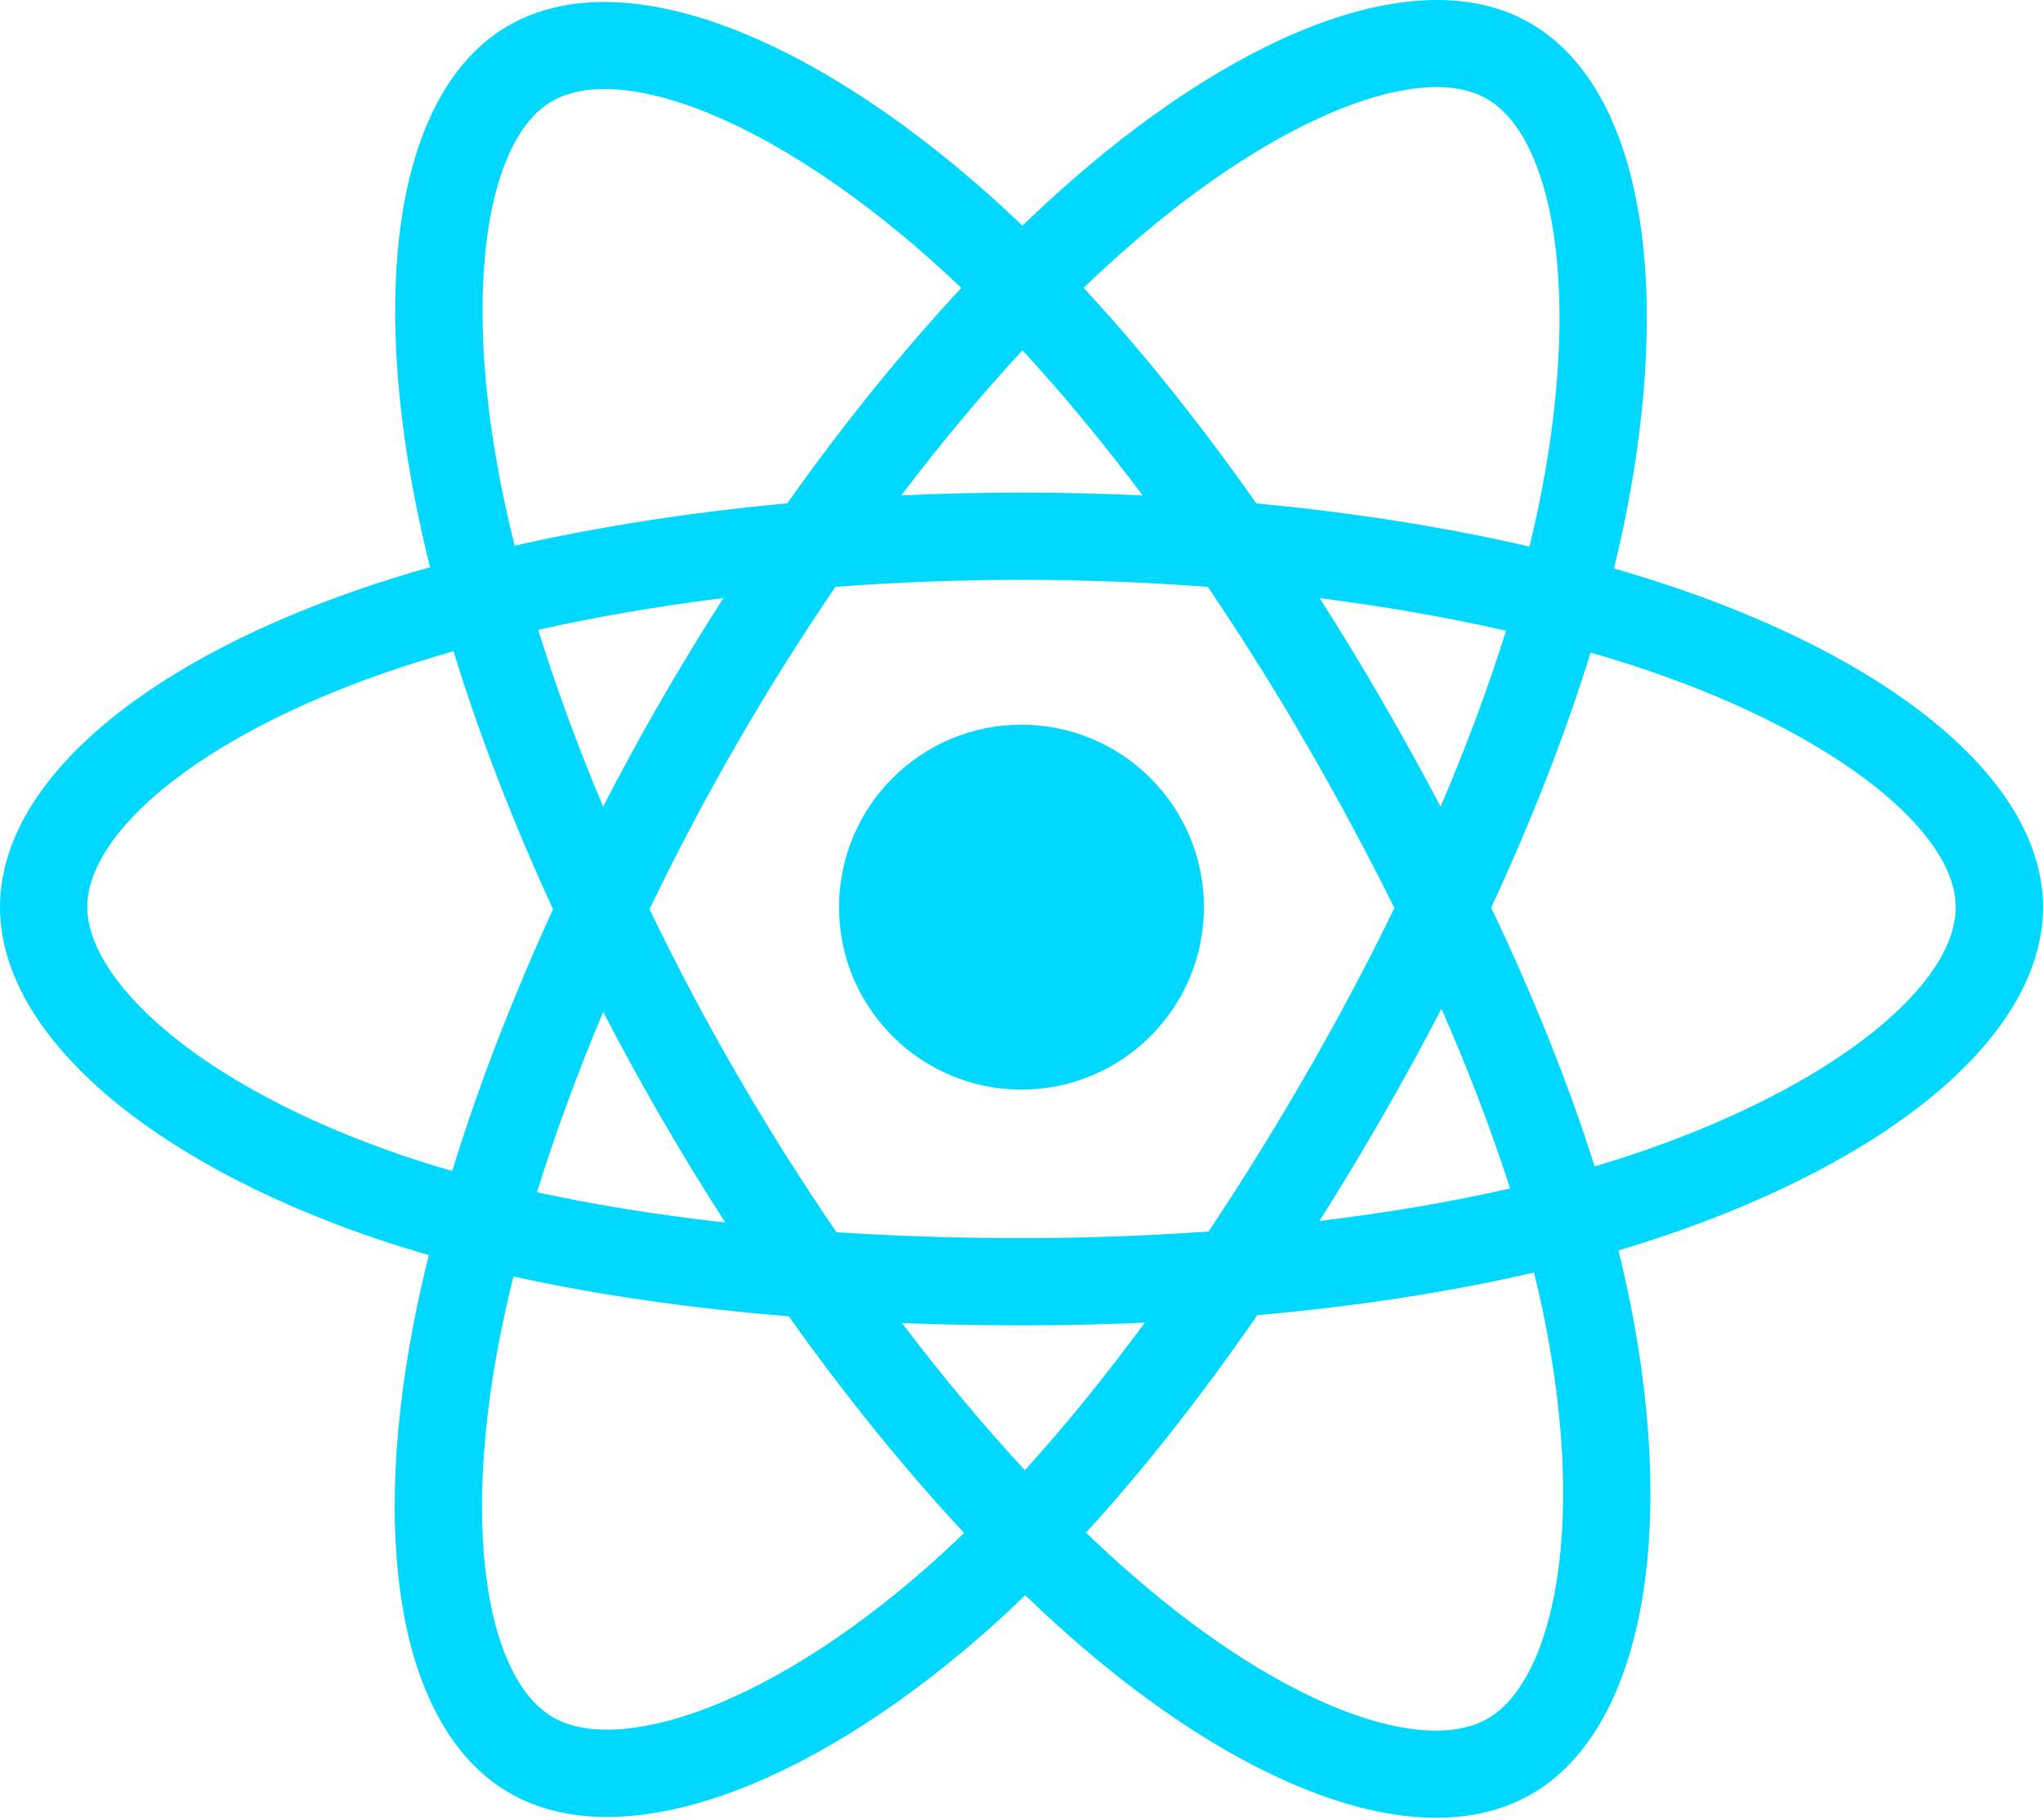
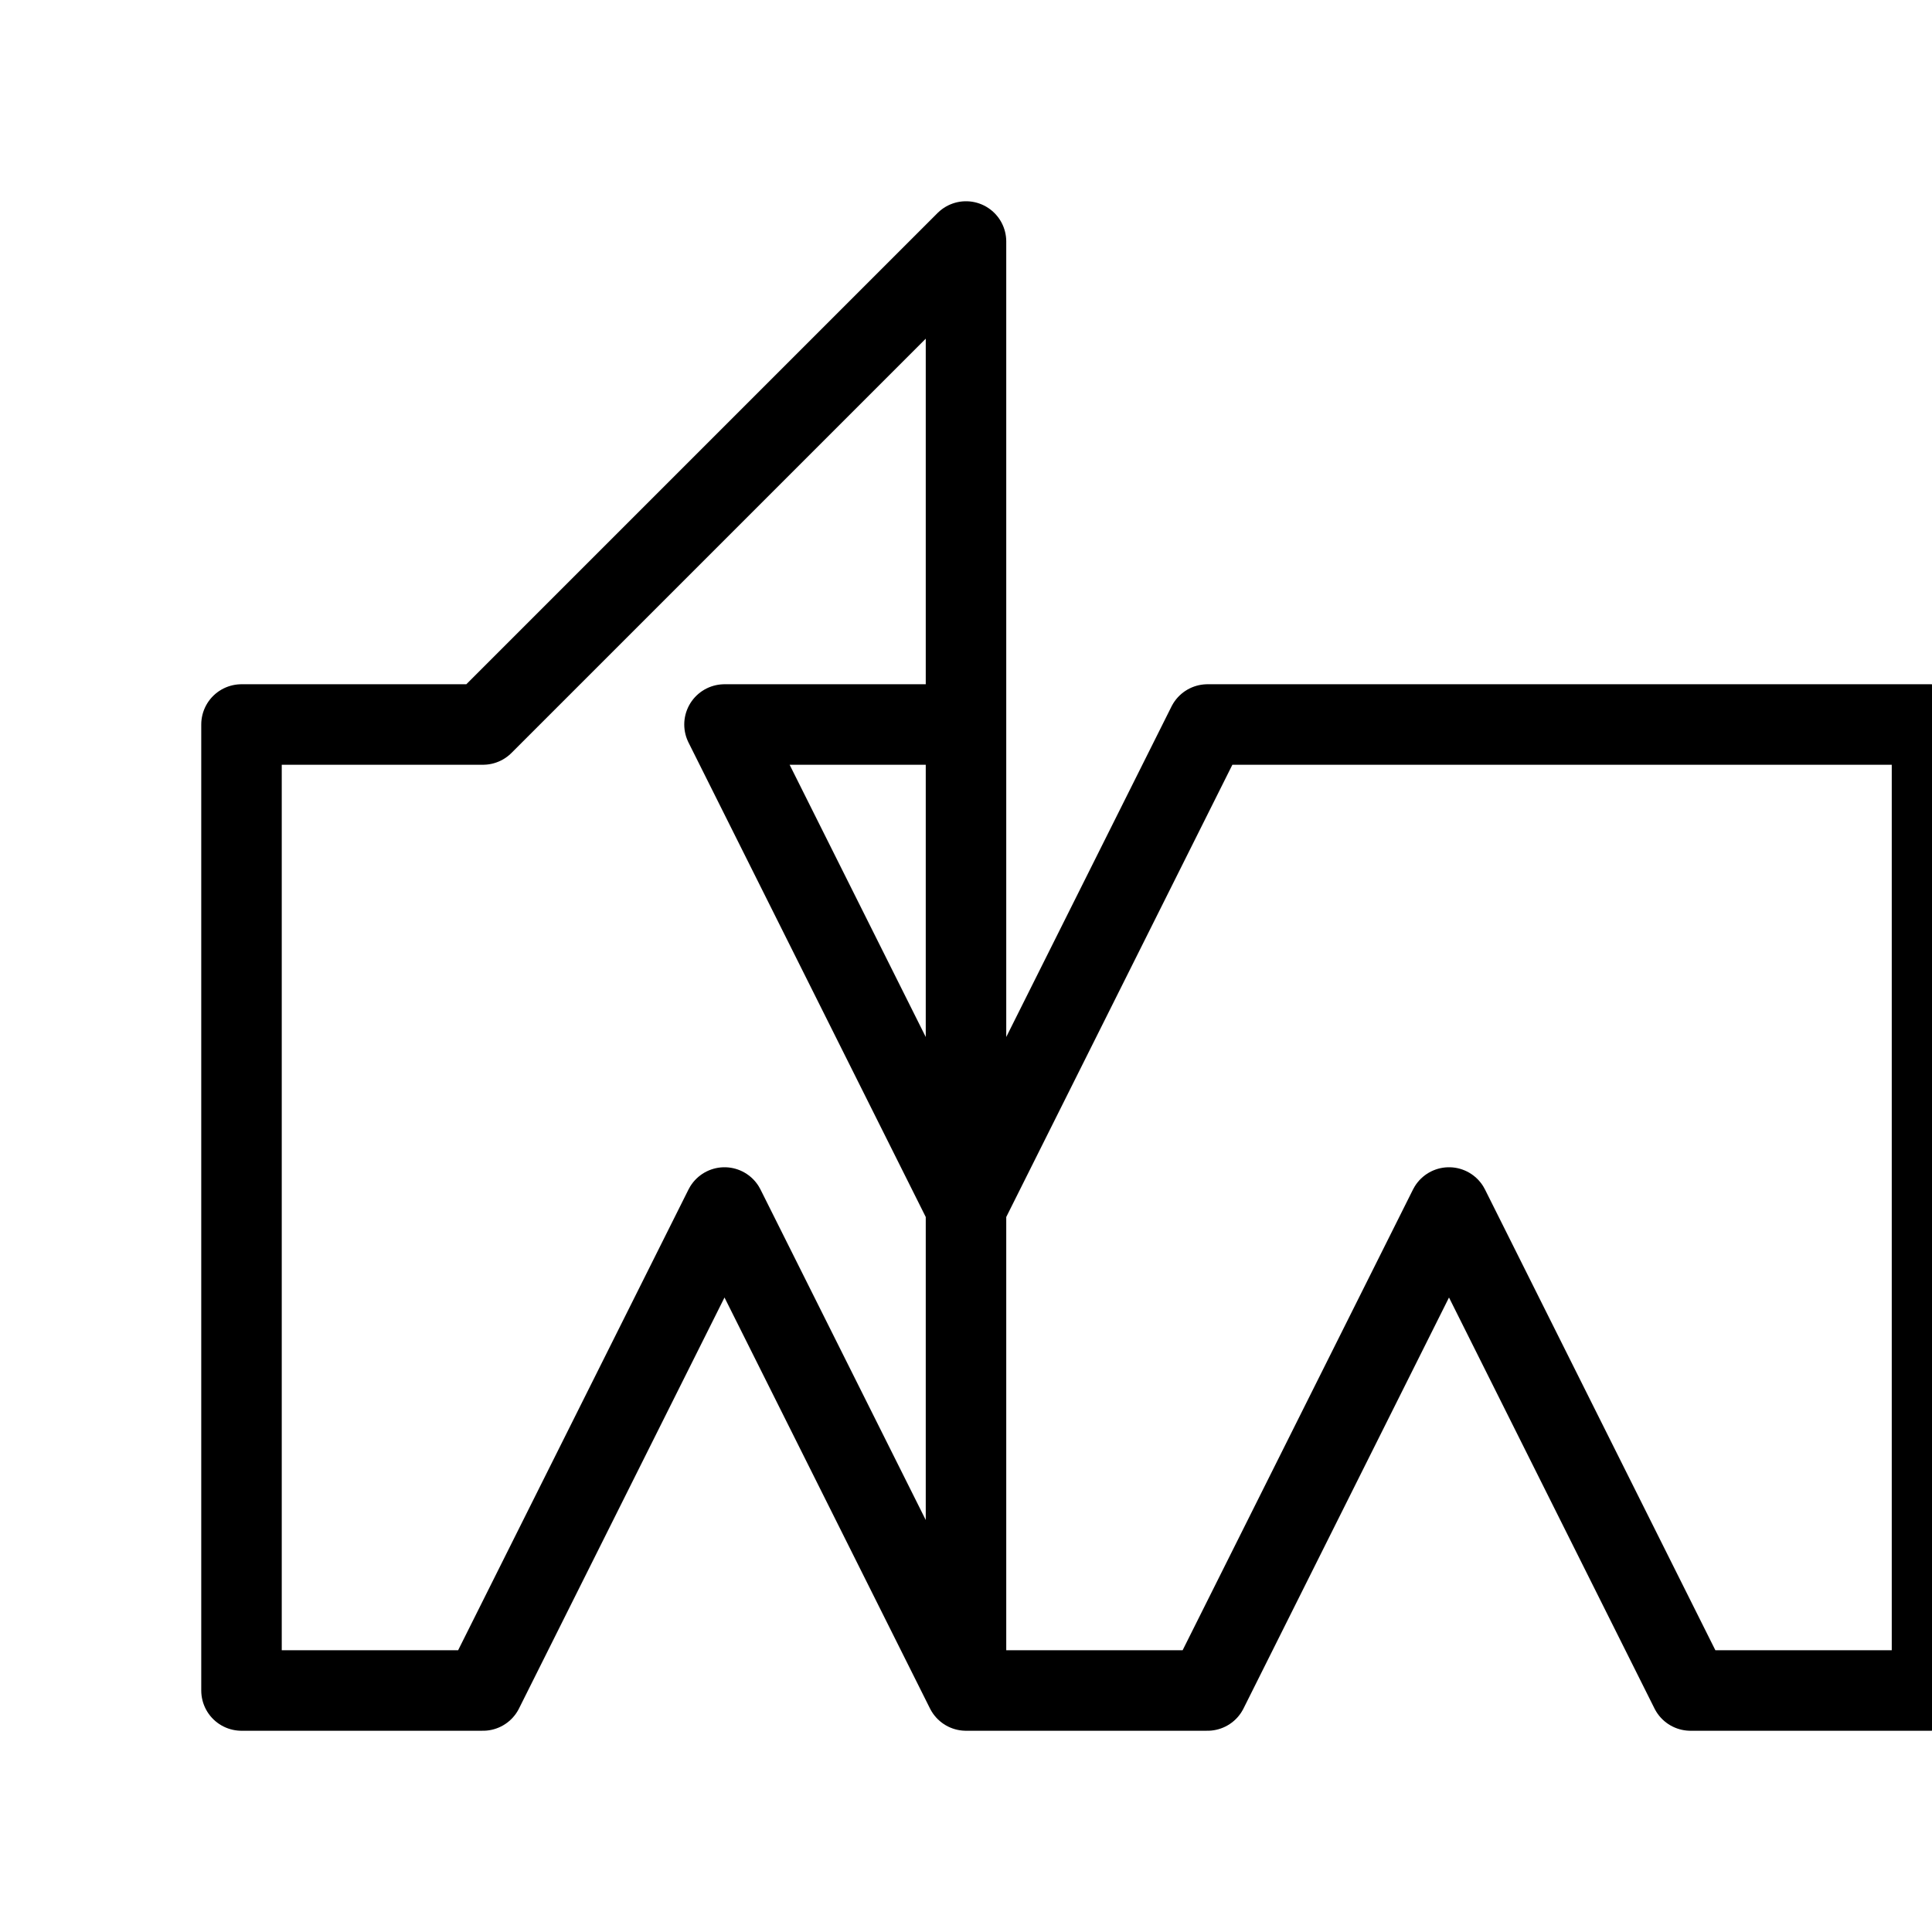
- <svg xmlns="http://www.w3.org/2000/svg" aria-hidden="true" role="img" class="iconify iconify--logos" width="35.93" height="32" preserveAspectRatio="xMidYMid meet" viewBox="0 0 256 228">
-   <path fill="#00D8FF" d="M210.483 73.824a171.49 171.49 0 0 0-8.24-2.597c.465-1.9.893-3.777 1.273-5.621c6.238-30.281 2.16-54.676-11.769-62.708c-13.355-7.7-35.196.329-57.254 19.526a171.23 171.23 0 0 0-6.375 5.848a155.866 155.866 0 0 0-4.241-3.917C100.759 3.829 77.587-4.822 63.673 3.233C50.33 10.957 46.379 33.89 51.995 62.588a170.974 170.974 0 0 0 1.892 8.48c-3.28.932-6.445 1.924-9.474 2.98C17.309 83.498 0 98.307 0 113.668c0 15.865 18.582 31.778 46.812 41.427a145.52 145.52 0 0 0 6.921 2.165a167.467 167.467 0 0 0-2.01 9.138c-5.354 28.2-1.173 50.591 12.134 58.266c13.744 7.926 36.812-.22 59.273-19.855a145.567 145.567 0 0 0 5.342-4.923a168.064 168.064 0 0 0 6.92 6.314c21.758 18.722 43.246 26.282 56.54 18.586c13.731-7.949 18.194-32.003 12.4-61.268a145.016 145.016 0 0 0-1.535-6.842c1.62-.48 3.21-.974 4.76-1.488c29.348-9.723 48.443-25.443 48.443-41.52c0-15.417-17.868-30.326-45.517-39.844Zm-6.365 70.984c-1.4.463-2.836.91-4.3 1.345c-3.24-10.257-7.612-21.163-12.963-32.432c5.106-11 9.31-21.767 12.459-31.957c2.619.758 5.16 1.557 7.61 2.4c23.69 8.156 38.14 20.213 38.14 29.504c0 9.896-15.606 22.743-40.946 31.14Zm-10.514 20.834c2.562 12.94 2.927 24.64 1.23 33.787c-1.524 8.219-4.59 13.698-8.382 15.893c-8.067 4.67-25.32-1.4-43.927-17.412a156.726 156.726 0 0 1-6.437-5.87c7.214-7.889 14.423-17.06 21.459-27.246c12.376-1.098 24.068-2.894 34.671-5.345a134.17 134.17 0 0 1 1.386 6.193ZM87.276 214.515c-7.882 2.783-14.16 2.863-17.955.675c-8.075-4.657-11.432-22.636-6.853-46.752a156.923 156.923 0 0 1 1.869-8.499c10.486 2.32 22.093 3.988 34.498 4.994c7.084 9.967 14.501 19.128 21.976 27.15a134.668 134.668 0 0 1-4.877 4.492c-9.933 8.682-19.886 14.842-28.658 17.94ZM50.35 144.747c-12.483-4.267-22.792-9.812-29.858-15.863c-6.35-5.437-9.555-10.836-9.555-15.216c0-9.322 13.897-21.212 37.076-29.293c2.813-.98 5.757-1.905 8.812-2.773c3.204 10.42 7.406 21.315 12.477 32.332c-5.137 11.18-9.399 22.249-12.634 32.792a134.718 134.718 0 0 1-6.318-1.979Zm12.378-84.26c-4.811-24.587-1.616-43.134 6.425-47.789c8.564-4.958 27.502 2.111 47.463 19.835a144.318 144.318 0 0 1 3.841 3.545c-7.438 7.987-14.787 17.08-21.808 26.988c-12.04 1.116-23.565 2.908-34.161 5.309a160.342 160.342 0 0 1-1.76-7.887Zm110.427 27.268a347.8 347.8 0 0 0-7.785-12.803c8.168 1.033 15.994 2.404 23.343 4.08c-2.206 7.072-4.956 14.465-8.193 22.045a381.151 381.151 0 0 0-7.365-13.322Zm-45.032-43.861c5.044 5.465 10.096 11.566 15.065 18.186a322.04 322.04 0 0 0-30.257-.006c4.974-6.559 10.069-12.652 15.192-18.18ZM82.802 87.83a323.167 323.167 0 0 0-7.227 13.238c-3.184-7.553-5.909-14.98-8.134-22.152c7.304-1.634 15.093-2.97 23.209-3.984a321.524 321.524 0 0 0-7.848 12.897Zm8.081 65.352c-8.385-.936-16.291-2.203-23.593-3.793c2.26-7.3 5.045-14.885 8.298-22.6a321.187 321.187 0 0 0 7.257 13.246c2.594 4.48 5.28 8.868 8.038 13.147Zm37.542 31.03c-5.184-5.592-10.354-11.779-15.403-18.433c4.902.192 9.899.29 14.978.29c5.218 0 10.376-.117 15.453-.343c-4.985 6.774-10.018 12.97-15.028 18.486Zm52.198-57.817c3.422 7.8 6.306 15.345 8.596 22.52c-7.422 1.694-15.436 3.058-23.88 4.071a382.417 382.417 0 0 0 7.859-13.026a347.403 347.403 0 0 0 7.425-13.565Zm-16.898 8.101a358.557 358.557 0 0 1-12.281 19.815a329.4 329.4 0 0 1-23.444.823c-7.967 0-15.716-.248-23.178-.732a310.202 310.202 0 0 1-12.513-19.846h.001a307.41 307.41 0 0 1-10.923-20.627a310.278 310.278 0 0 1 10.89-20.637l-.001.001a307.318 307.318 0 0 1 12.413-19.761c7.613-.576 15.42-.876 23.31-.876H128c7.926 0 15.743.303 23.354.883a329.357 329.357 0 0 1 12.335 19.695a358.489 358.489 0 0 1 11.036 20.54a329.472 329.472 0 0 1-11 20.722Zm22.56-122.124c8.572 4.944 11.906 24.881 6.52 51.026c-.344 1.668-.73 3.367-1.15 5.09c-10.622-2.452-22.155-4.275-34.23-5.408c-7.034-10.017-14.323-19.124-21.64-27.008a160.789 160.789 0 0 1 5.888-5.4c18.9-16.447 36.564-22.941 44.612-18.3ZM128 90.808c12.625 0 22.86 10.235 22.86 22.86s-10.235 22.86-22.86 22.86s-22.86-10.235-22.86-22.86s10.235-22.86 22.86-22.86Z" />
+ <svg xmlns="http://www.w3.org/2000/svg" width="24" height="24" viewBox="0 0 24 24" fill="none">
+   <path d="M12 21V3L6 9H3v12h3l3-6 3 6h3l3-6 3 6h3v-12H15l-3 6-3-6H12V21Z" stroke="#000000" stroke-linecap="round" stroke-linejoin="round" />
</svg>
